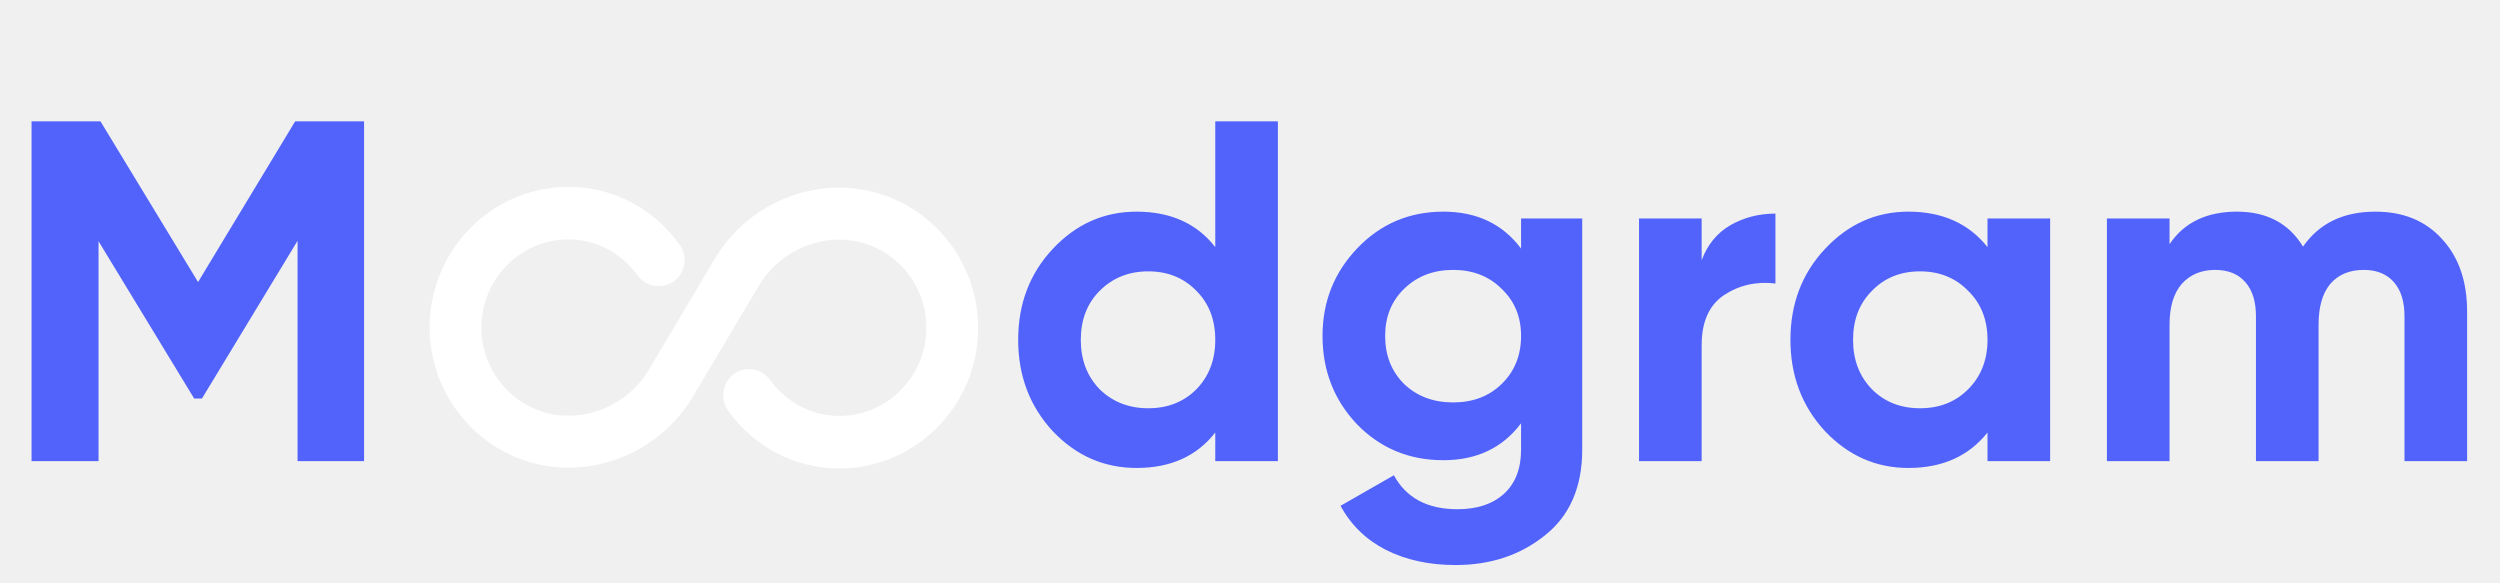
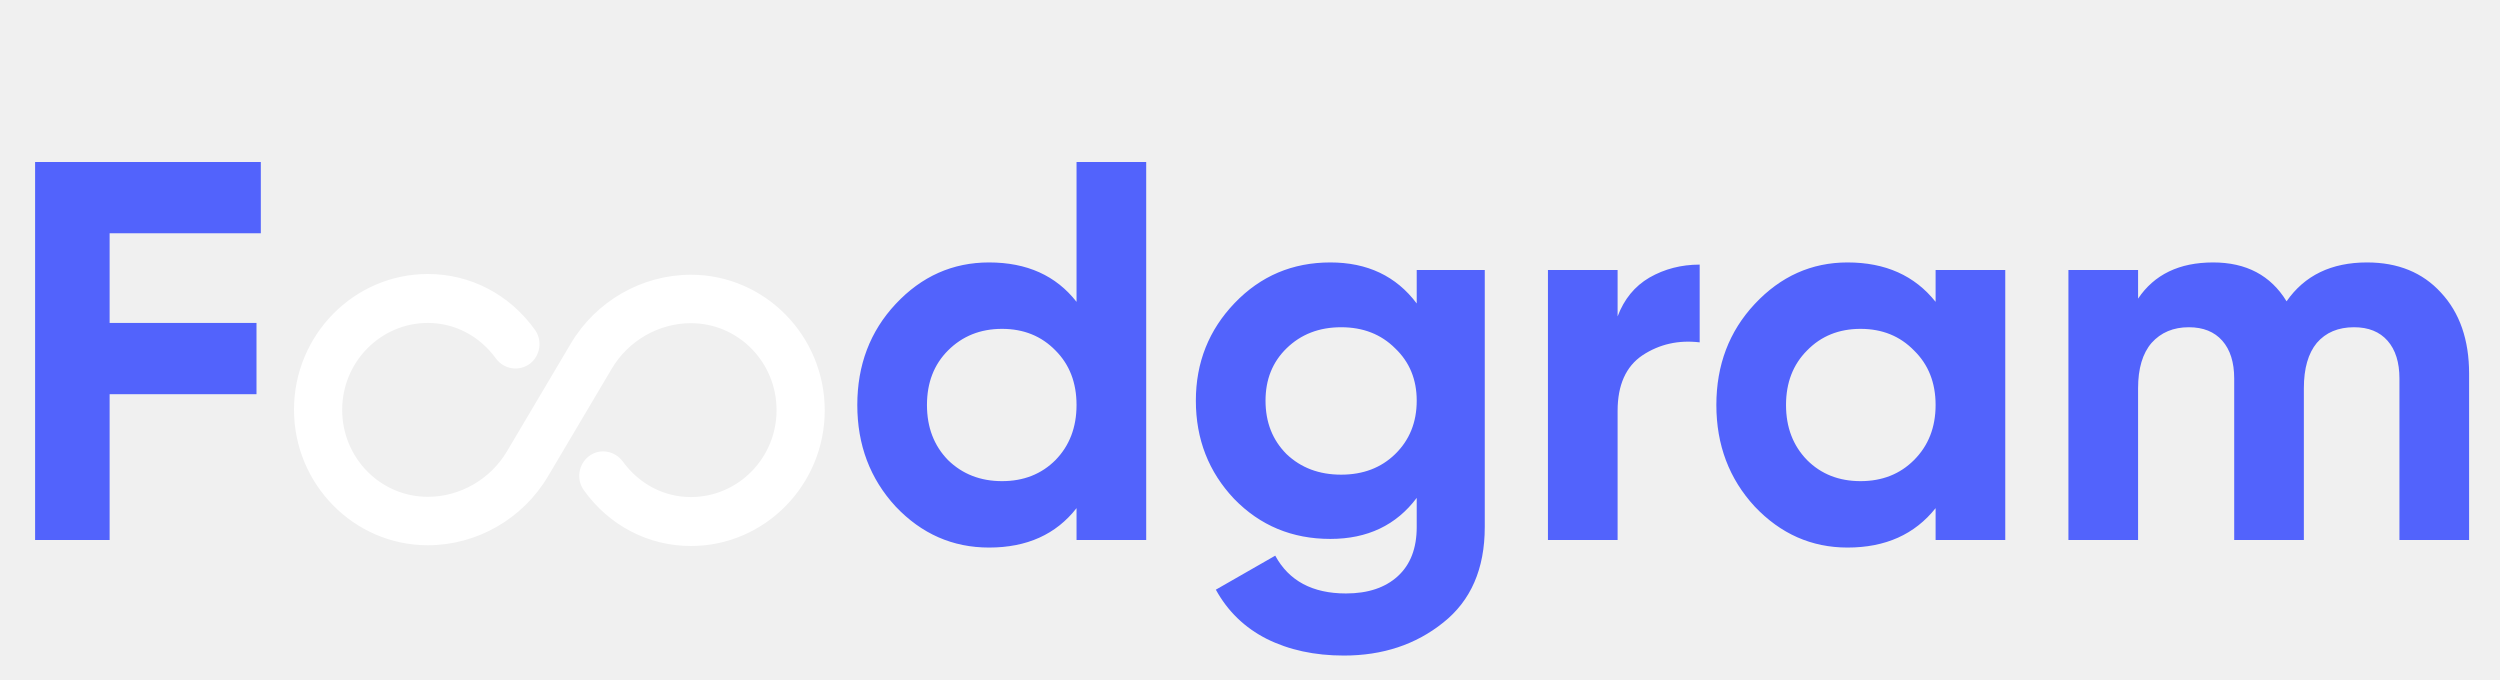
- <svg xmlns="http://www.w3.org/2000/svg" width="103" height="24" viewBox="0 0 103 24" fill="none">
-   <path d="M34.579 19C32.861 19 31.276 18.183 30.243 16.744C29.997 16.403 30.069 15.916 30.406 15.658C30.744 15.399 31.225 15.482 31.48 15.823C32.227 16.848 33.352 17.437 34.579 17.437C36.717 17.437 38.466 15.678 38.466 13.505C38.466 11.332 36.727 9.573 34.579 9.573C33.127 9.573 31.756 10.359 31.01 11.611L28.299 16.175C27.277 17.903 25.405 18.969 23.421 18.969C20.434 18.969 18 16.506 18 13.485C18 10.463 20.434 8 23.421 8C25.139 8 26.724 8.817 27.757 10.256C28.003 10.597 27.931 11.084 27.594 11.342C27.246 11.591 26.776 11.518 26.52 11.177C25.773 10.152 24.648 9.563 23.421 9.563C21.283 9.563 19.534 11.322 19.534 13.495C19.534 15.668 21.273 17.427 23.421 17.427C24.873 17.427 26.244 16.641 26.99 15.389L29.701 10.825C30.723 9.097 32.595 8.031 34.579 8.031C37.566 8.031 40 10.494 40 13.515C40 16.537 37.566 19 34.579 19Z" fill="white" stroke="white" stroke-width="0.6" />
-   <path d="M15 5V19H12.26V9.92L8.32 16.42H8L4.06 9.94V19H1.3V5H4.14L8.16 11.62L12.16 5H15ZM50.069 5H52.649V19H50.069V17.82C49.309 18.793 48.229 19.28 46.829 19.28C45.482 19.28 44.329 18.773 43.369 17.76C42.422 16.733 41.949 15.48 41.949 14C41.949 12.52 42.422 11.273 43.369 10.26C44.329 9.233 45.482 8.72 46.829 8.72C48.229 8.72 49.309 9.207 50.069 10.18V5ZM45.309 16.04C45.842 16.56 46.509 16.82 47.309 16.82C48.109 16.82 48.769 16.56 49.289 16.04C49.809 15.507 50.069 14.827 50.069 14C50.069 13.173 49.809 12.5 49.289 11.98C48.769 11.447 48.109 11.18 47.309 11.18C46.509 11.18 45.842 11.447 45.309 11.98C44.789 12.5 44.529 13.173 44.529 14C44.529 14.827 44.789 15.507 45.309 16.04ZM62.668 9H65.188V18.52C65.188 20.067 64.675 21.247 63.648 22.06C62.635 22.873 61.408 23.28 59.968 23.28C58.888 23.28 57.935 23.073 57.108 22.66C56.295 22.247 55.668 21.64 55.228 20.84L57.428 19.58C57.935 20.513 58.808 20.98 60.048 20.98C60.861 20.98 61.502 20.767 61.968 20.34C62.435 19.913 62.668 19.307 62.668 18.52V17.44C61.908 18.453 60.842 18.96 59.468 18.96C58.055 18.96 56.868 18.467 55.908 17.48C54.962 16.48 54.488 15.267 54.488 13.84C54.488 12.427 54.968 11.22 55.928 10.22C56.888 9.22 58.068 8.72 59.468 8.72C60.842 8.72 61.908 9.227 62.668 10.24V9ZM57.848 15.82C58.382 16.327 59.055 16.58 59.868 16.58C60.681 16.58 61.348 16.327 61.868 15.82C62.402 15.3 62.668 14.64 62.668 13.84C62.668 13.053 62.402 12.407 61.868 11.9C61.348 11.38 60.681 11.12 59.868 11.12C59.055 11.12 58.382 11.38 57.848 11.9C57.328 12.407 57.068 13.053 57.068 13.84C57.068 14.64 57.328 15.3 57.848 15.82ZM70.108 10.72C70.348 10.08 70.741 9.6 71.288 9.28C71.848 8.96 72.468 8.8 73.148 8.8V11.68C72.361 11.587 71.654 11.747 71.028 12.16C70.414 12.573 70.108 13.26 70.108 14.22V19H67.528V9H70.108V10.72ZM81.885 9H84.466V19H81.885V17.82C81.112 18.793 80.026 19.28 78.626 19.28C77.292 19.28 76.145 18.773 75.186 17.76C74.239 16.733 73.766 15.48 73.766 14C73.766 12.52 74.239 11.273 75.186 10.26C76.145 9.233 77.292 8.72 78.626 8.72C80.026 8.72 81.112 9.207 81.885 10.18V9ZM77.126 16.04C77.645 16.56 78.305 16.82 79.106 16.82C79.906 16.82 80.566 16.56 81.085 16.04C81.619 15.507 81.885 14.827 81.885 14C81.885 13.173 81.619 12.5 81.085 11.98C80.566 11.447 79.906 11.18 79.106 11.18C78.305 11.18 77.645 11.447 77.126 11.98C76.606 12.5 76.346 13.173 76.346 14C76.346 14.827 76.606 15.507 77.126 16.04ZM97.865 8.72C99.012 8.72 99.925 9.093 100.605 9.84C101.298 10.587 101.645 11.587 101.645 12.84V19H99.065V13.02C99.065 12.42 98.918 11.953 98.625 11.62C98.332 11.287 97.918 11.12 97.385 11.12C96.798 11.12 96.338 11.313 96.005 11.7C95.685 12.087 95.525 12.647 95.525 13.38V19H92.945V13.02C92.945 12.42 92.798 11.953 92.505 11.62C92.212 11.287 91.798 11.12 91.265 11.12C90.692 11.12 90.232 11.313 89.885 11.7C89.552 12.087 89.385 12.647 89.385 13.38V19H86.805V9H89.385V10.06C89.985 9.167 90.912 8.72 92.165 8.72C93.392 8.72 94.298 9.2 94.885 10.16C95.552 9.2 96.545 8.72 97.865 8.72Z" fill="#5263FC" />
+ <svg xmlns="http://www.w3.org/2000/svg" width="125" height="34" viewBox="0 0 125 34" fill="none">
+   <path d="M31.014 23.157L31.013 23.156C30.665 22.69 30.004 22.57 29.535 22.931C29.073 23.286 28.975 23.952 29.312 24.421C30.557 26.16 32.471 27.15 34.546 27.15C38.152 27.15 41.087 24.17 41.087 20.518C41.087 16.866 38.152 13.887 34.546 13.887C32.154 13.887 29.898 15.175 28.665 17.262L25.47 22.655C24.616 24.09 23.049 24.991 21.391 24.991C18.943 24.991 16.959 22.981 16.959 20.494C16.959 18.007 18.955 15.997 21.391 15.997C22.787 15.997 24.07 16.669 24.923 17.843L24.924 17.844C25.275 18.313 25.922 18.413 26.398 18.072L26.402 18.069C26.864 17.714 26.962 17.048 26.625 16.579C25.38 14.84 23.466 13.85 21.391 13.85C17.785 13.85 14.85 16.83 14.85 20.482C14.85 24.134 17.785 27.113 21.391 27.113C23.784 27.113 26.039 25.825 27.272 23.738L30.467 18.345C31.32 16.91 32.888 16.009 34.546 16.009C36.994 16.009 38.978 18.019 38.978 20.506C38.978 22.993 36.982 25.003 34.546 25.003C33.15 25.003 31.867 24.331 31.014 23.157Z" fill="white" stroke="white" stroke-width="0.3" />
+   <path d="M13.041 11.664H5.481V16.146H12.825V19.71H5.481V27H1.755V8.1H13.041V11.664ZM53.827 8.1H57.31V27H53.827V25.407C52.801 26.721 51.343 27.378 49.453 27.378C47.635 27.378 46.078 26.694 44.782 25.326C43.504 23.94 42.865 22.248 42.865 20.25C42.865 18.252 43.504 16.569 44.782 15.201C46.078 13.815 47.635 13.122 49.453 13.122C51.343 13.122 52.801 13.779 53.827 15.093V8.1ZM47.401 23.004C48.121 23.706 49.021 24.057 50.101 24.057C51.181 24.057 52.072 23.706 52.774 23.004C53.476 22.284 53.827 21.366 53.827 20.25C53.827 19.134 53.476 18.225 52.774 17.523C52.072 16.803 51.181 16.443 50.101 16.443C49.021 16.443 48.121 16.803 47.401 17.523C46.699 18.225 46.348 19.134 46.348 20.25C46.348 21.366 46.699 22.284 47.401 23.004ZM70.836 13.5H74.238V26.352C74.238 28.44 73.545 30.033 72.159 31.131C70.791 32.229 69.135 32.778 67.191 32.778C65.733 32.778 64.446 32.499 63.33 31.941C62.232 31.383 61.386 30.564 60.792 29.484L63.762 27.783C64.446 29.043 65.625 29.673 67.299 29.673C68.397 29.673 69.261 29.385 69.891 28.809C70.521 28.233 70.836 27.414 70.836 26.352V24.894C69.81 26.262 68.37 26.946 66.516 26.946C64.608 26.946 63.006 26.28 61.71 24.948C60.432 23.598 59.793 21.96 59.793 20.034C59.793 18.126 60.441 16.497 61.737 15.147C63.033 13.797 64.626 13.122 66.516 13.122C68.37 13.122 69.81 13.806 70.836 15.174V13.5ZM64.329 22.707C65.049 23.391 65.958 23.733 67.056 23.733C68.154 23.733 69.054 23.391 69.756 22.707C70.476 22.005 70.836 21.114 70.836 20.034C70.836 18.972 70.476 18.099 69.756 17.415C69.054 16.713 68.154 16.362 67.056 16.362C65.958 16.362 65.049 16.713 64.329 17.415C63.627 18.099 63.276 18.972 63.276 20.034C63.276 21.114 63.627 22.005 64.329 22.707ZM80.88 15.822C81.204 14.958 81.735 14.31 82.473 13.878C83.229 13.446 84.066 13.23 84.984 13.23V17.118C83.922 16.992 82.968 17.208 82.122 17.766C81.294 18.324 80.88 19.251 80.88 20.547V27H77.397V13.5H80.88V15.822ZM96.78 13.5H100.263V27H96.78V25.407C95.736 26.721 94.269 27.378 92.379 27.378C90.579 27.378 89.031 26.694 87.735 25.326C86.457 23.94 85.818 22.248 85.818 20.25C85.818 18.252 86.457 16.569 87.735 15.201C89.031 13.815 90.579 13.122 92.379 13.122C94.269 13.122 95.736 13.779 96.78 15.093V13.5ZM90.354 23.004C91.056 23.706 91.947 24.057 93.027 24.057C94.107 24.057 94.998 23.706 95.7 23.004C96.42 22.284 96.78 21.366 96.78 20.25C96.78 19.134 96.42 18.225 95.7 17.523C94.998 16.803 94.107 16.443 93.027 16.443C91.947 16.443 91.056 16.803 90.354 17.523C89.652 18.225 89.301 19.134 89.301 20.25C89.301 21.366 89.652 22.284 90.354 23.004ZM118.352 13.122C119.9 13.122 121.133 13.626 122.051 14.634C122.987 15.642 123.455 16.992 123.455 18.684V27H119.972V18.927C119.972 18.117 119.774 17.487 119.378 17.037C118.982 16.587 118.424 16.362 117.704 16.362C116.912 16.362 116.291 16.623 115.841 17.145C115.409 17.667 115.193 18.423 115.193 19.413V27H111.71V18.927C111.71 18.117 111.512 17.487 111.116 17.037C110.72 16.587 110.162 16.362 109.442 16.362C108.668 16.362 108.047 16.623 107.579 17.145C107.129 17.667 106.904 18.423 106.904 19.413V27H103.421V13.5H106.904V14.931C107.714 13.725 108.965 13.122 110.657 13.122C112.313 13.122 113.537 13.77 114.329 15.066C115.229 13.77 116.57 13.122 118.352 13.122Z" fill="#5263FC" />
</svg>
